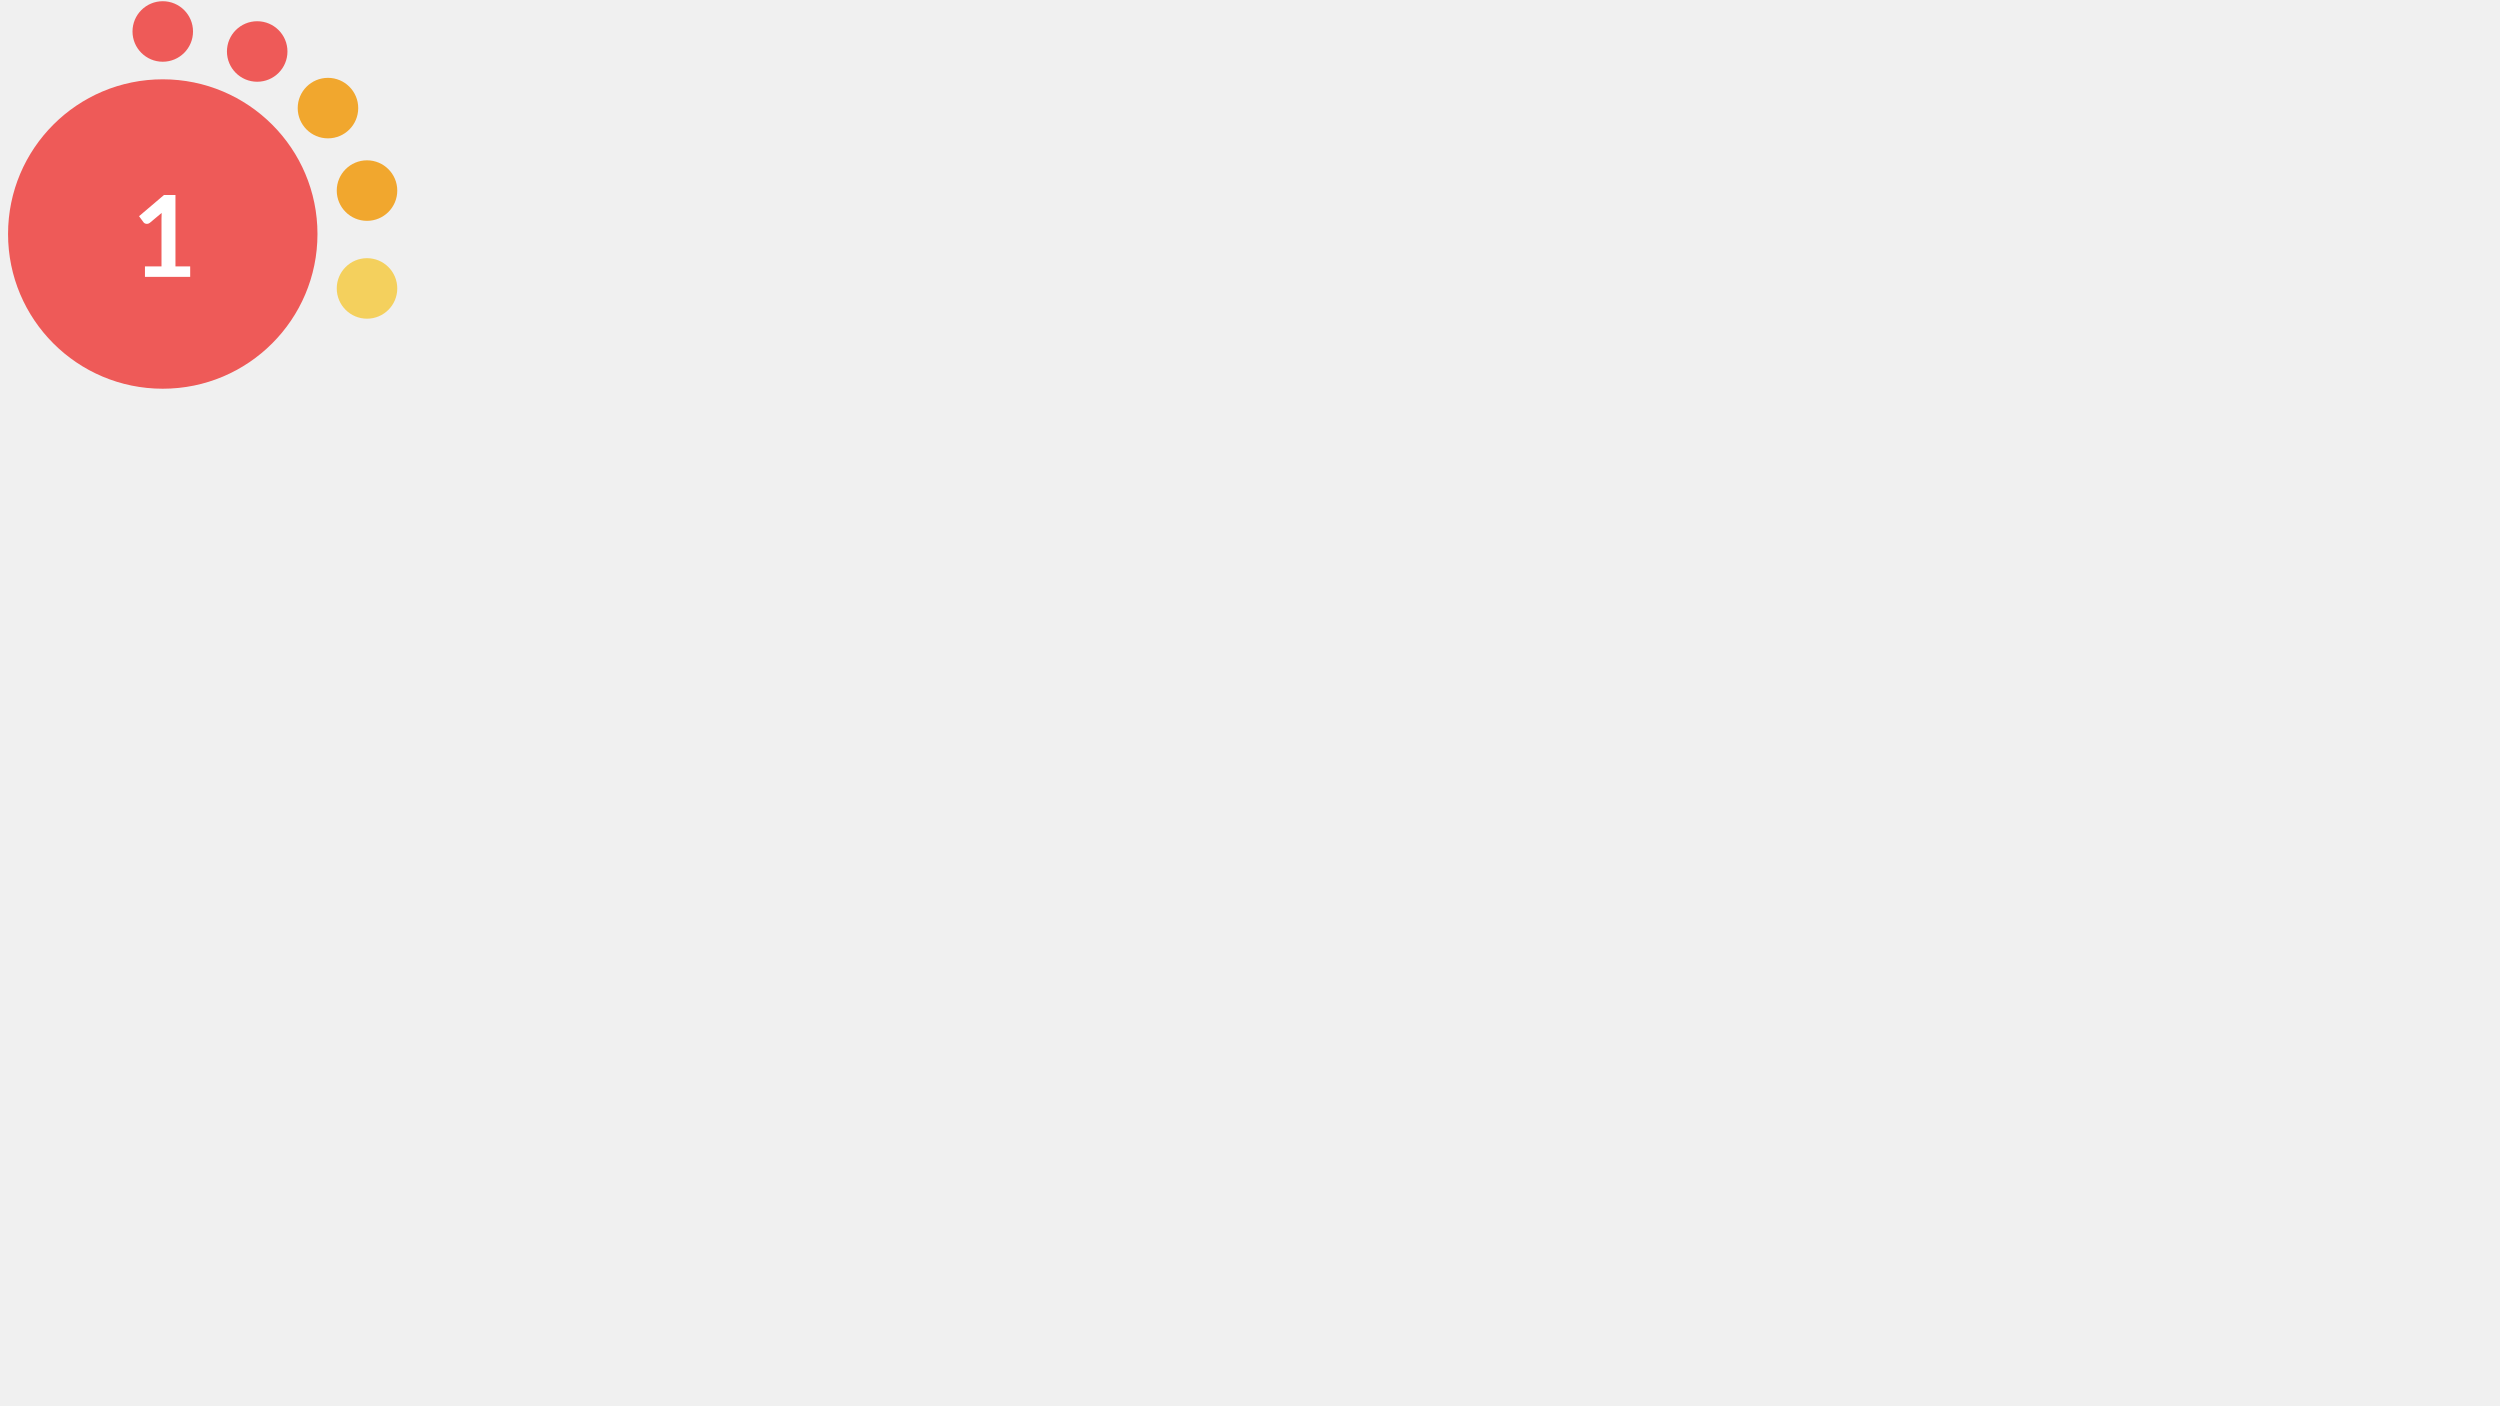
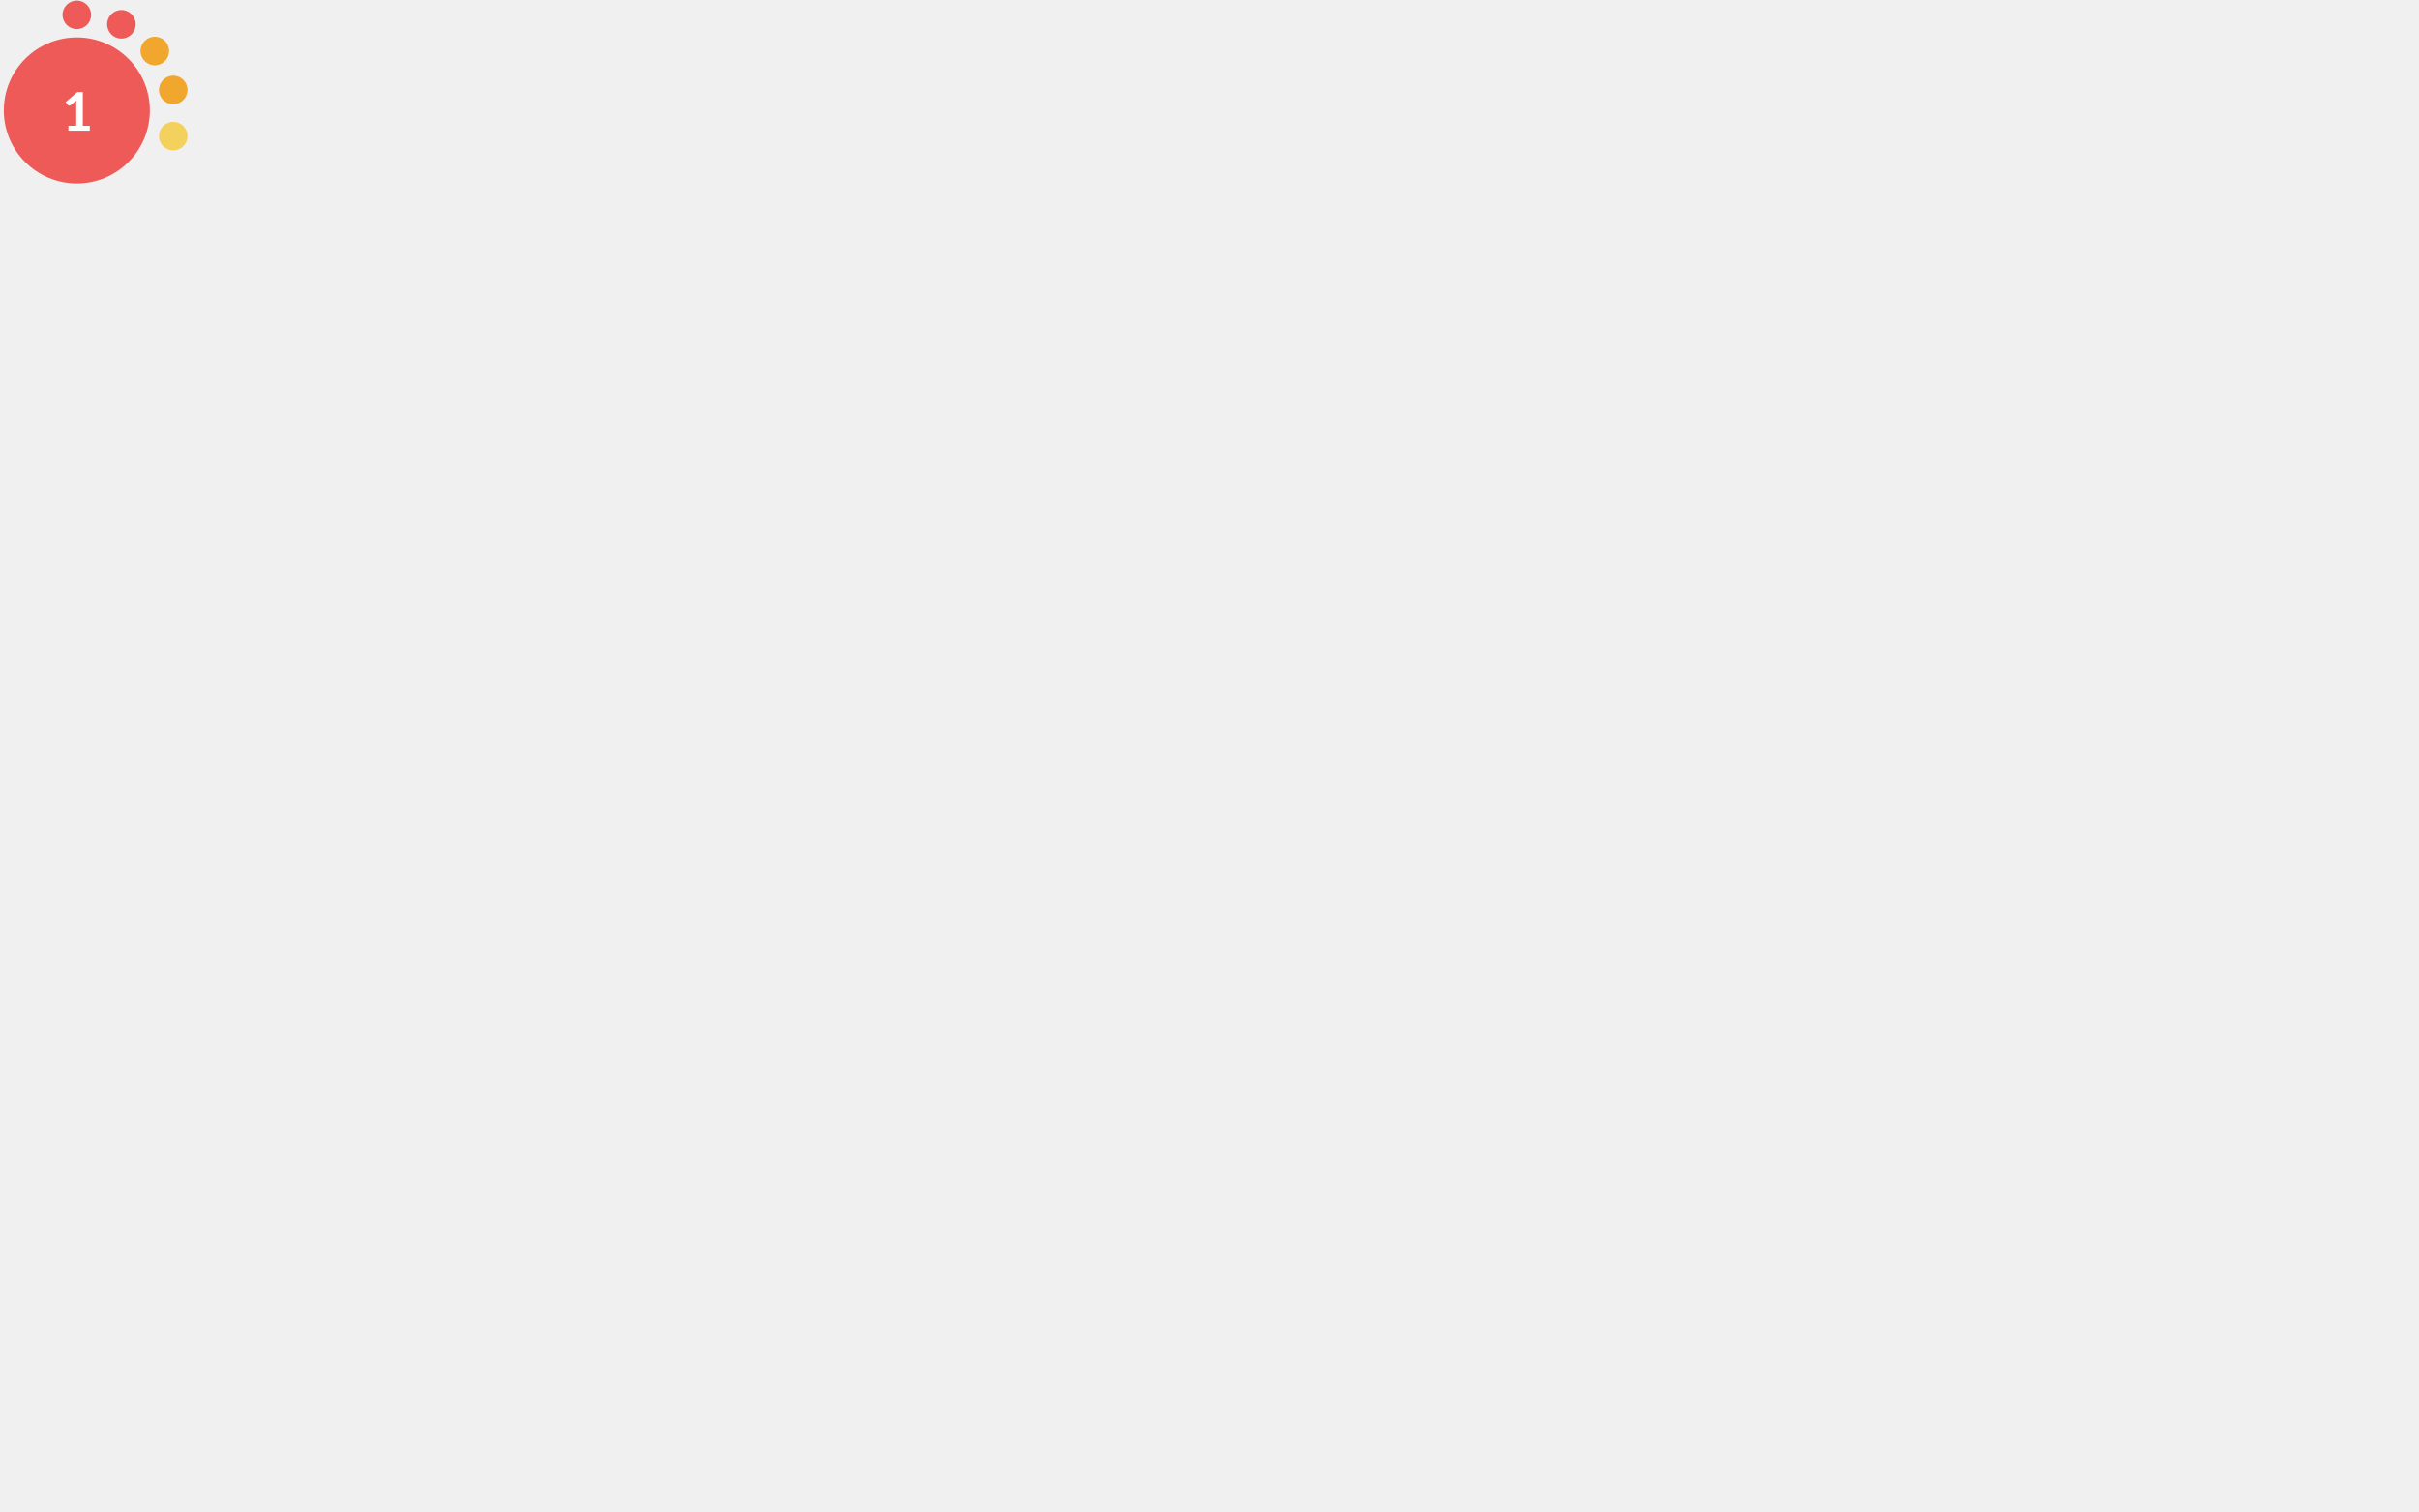
- <svg xmlns="http://www.w3.org/2000/svg" version="1.1" id="Layer_1" x="0px" y="0px" viewBox="0 0 1024.5 576" style="enable-background:new 0 0 0 0;" xml:space="preserve">
+ <svg xmlns="http://www.w3.org/2000/svg" version="1.1" id="Layer_1" x="0px" y="0px" viewBox="0 0 2100 1312.5" style="enable-background:new 0 0 0 0;" xml:space="preserve">
  <style type="text/css">			.red{fill:#EE5A58;}		    .orange {fill:#F1A72E;}		    .green{fill:#AED17C;}			.yellow{fill:#F4D05D;}			.st2{fill:#FFFFFF;}			.st3{font-family:Lato-Bold, Lato;font-weight:700;}			.st4{font-size:46.339px;}		</style>
  <circle class="red" cx="66.7" cy="95.9" r="63.4" />
  <circle class="red" cx="66.7" cy="12.9" r="12.4" />
  <circle class="red" cx="105.4" cy="21.1" r="12.4" />
  <circle class="orange" cx="134.4" cy="44.3" r="12.4" />
  <circle class="orange" cx="150.4" cy="78.1" r="12.4" />
  <circle class="yellow" cx="150.4" cy="118.2" r="12.4" />
  <text transform="matrix(1 0 0 1 53.9507 113.4561)" class="st2 st3 st4">1</text>
</svg>
